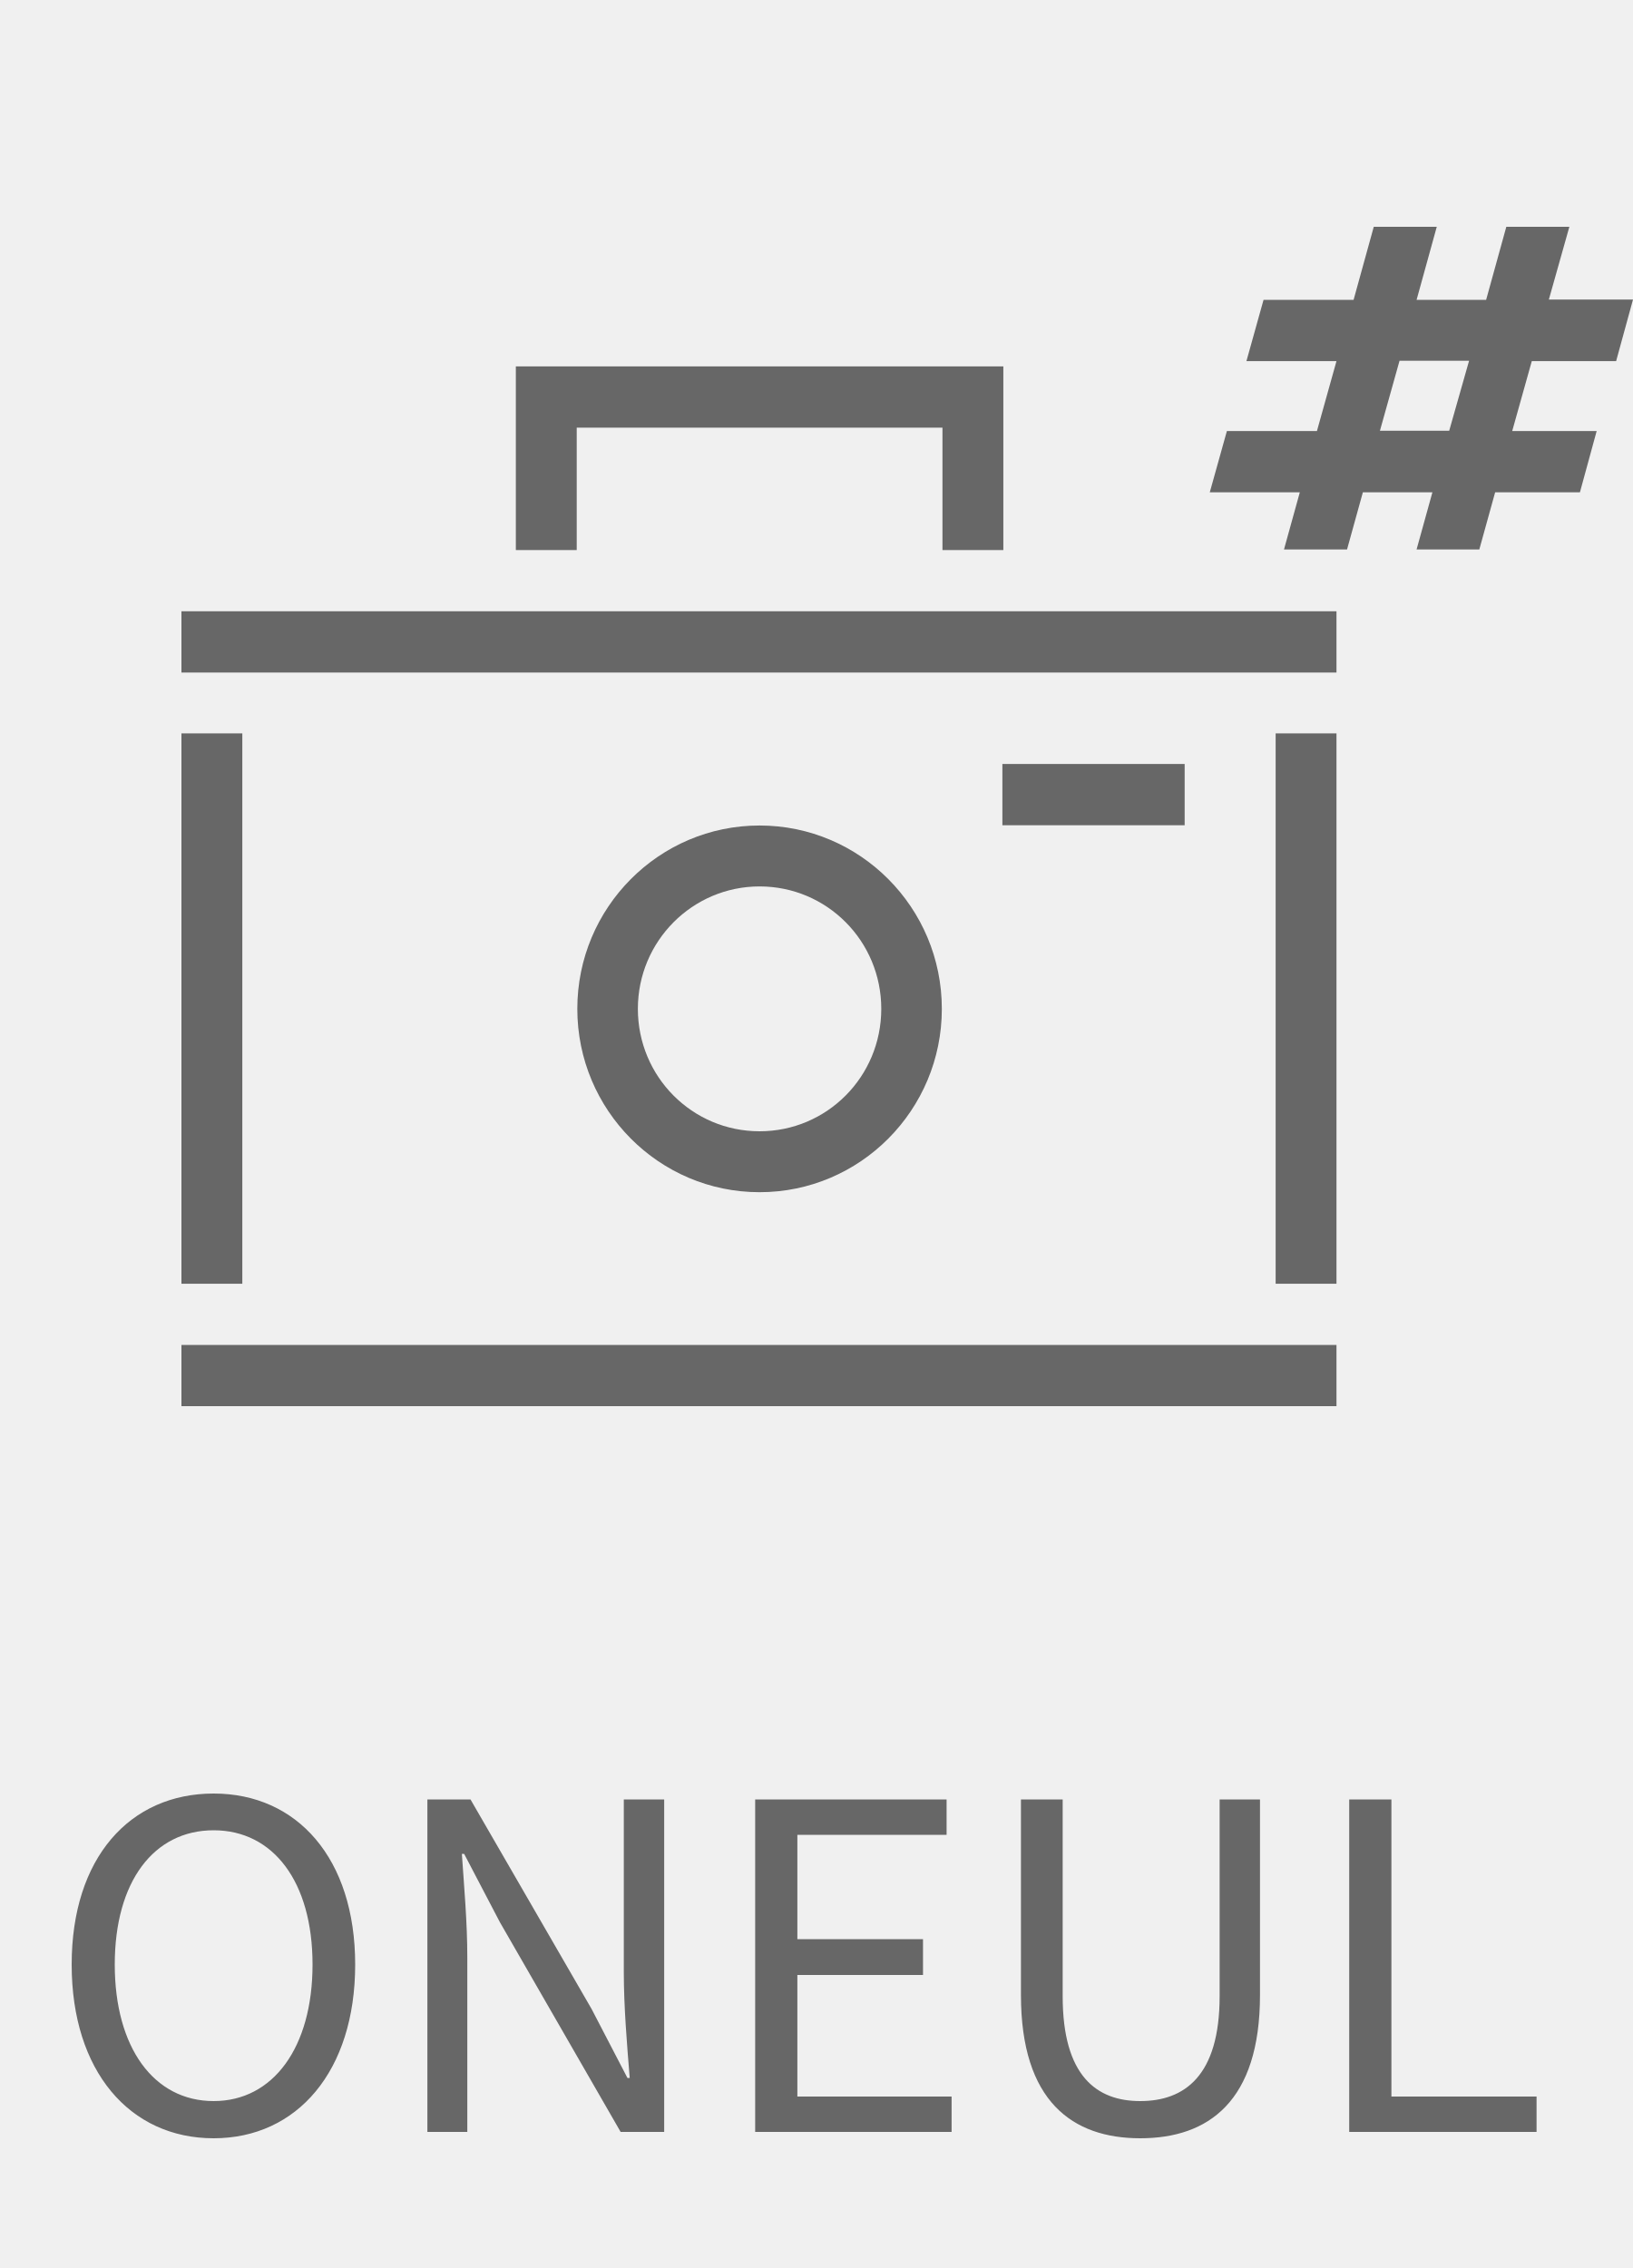
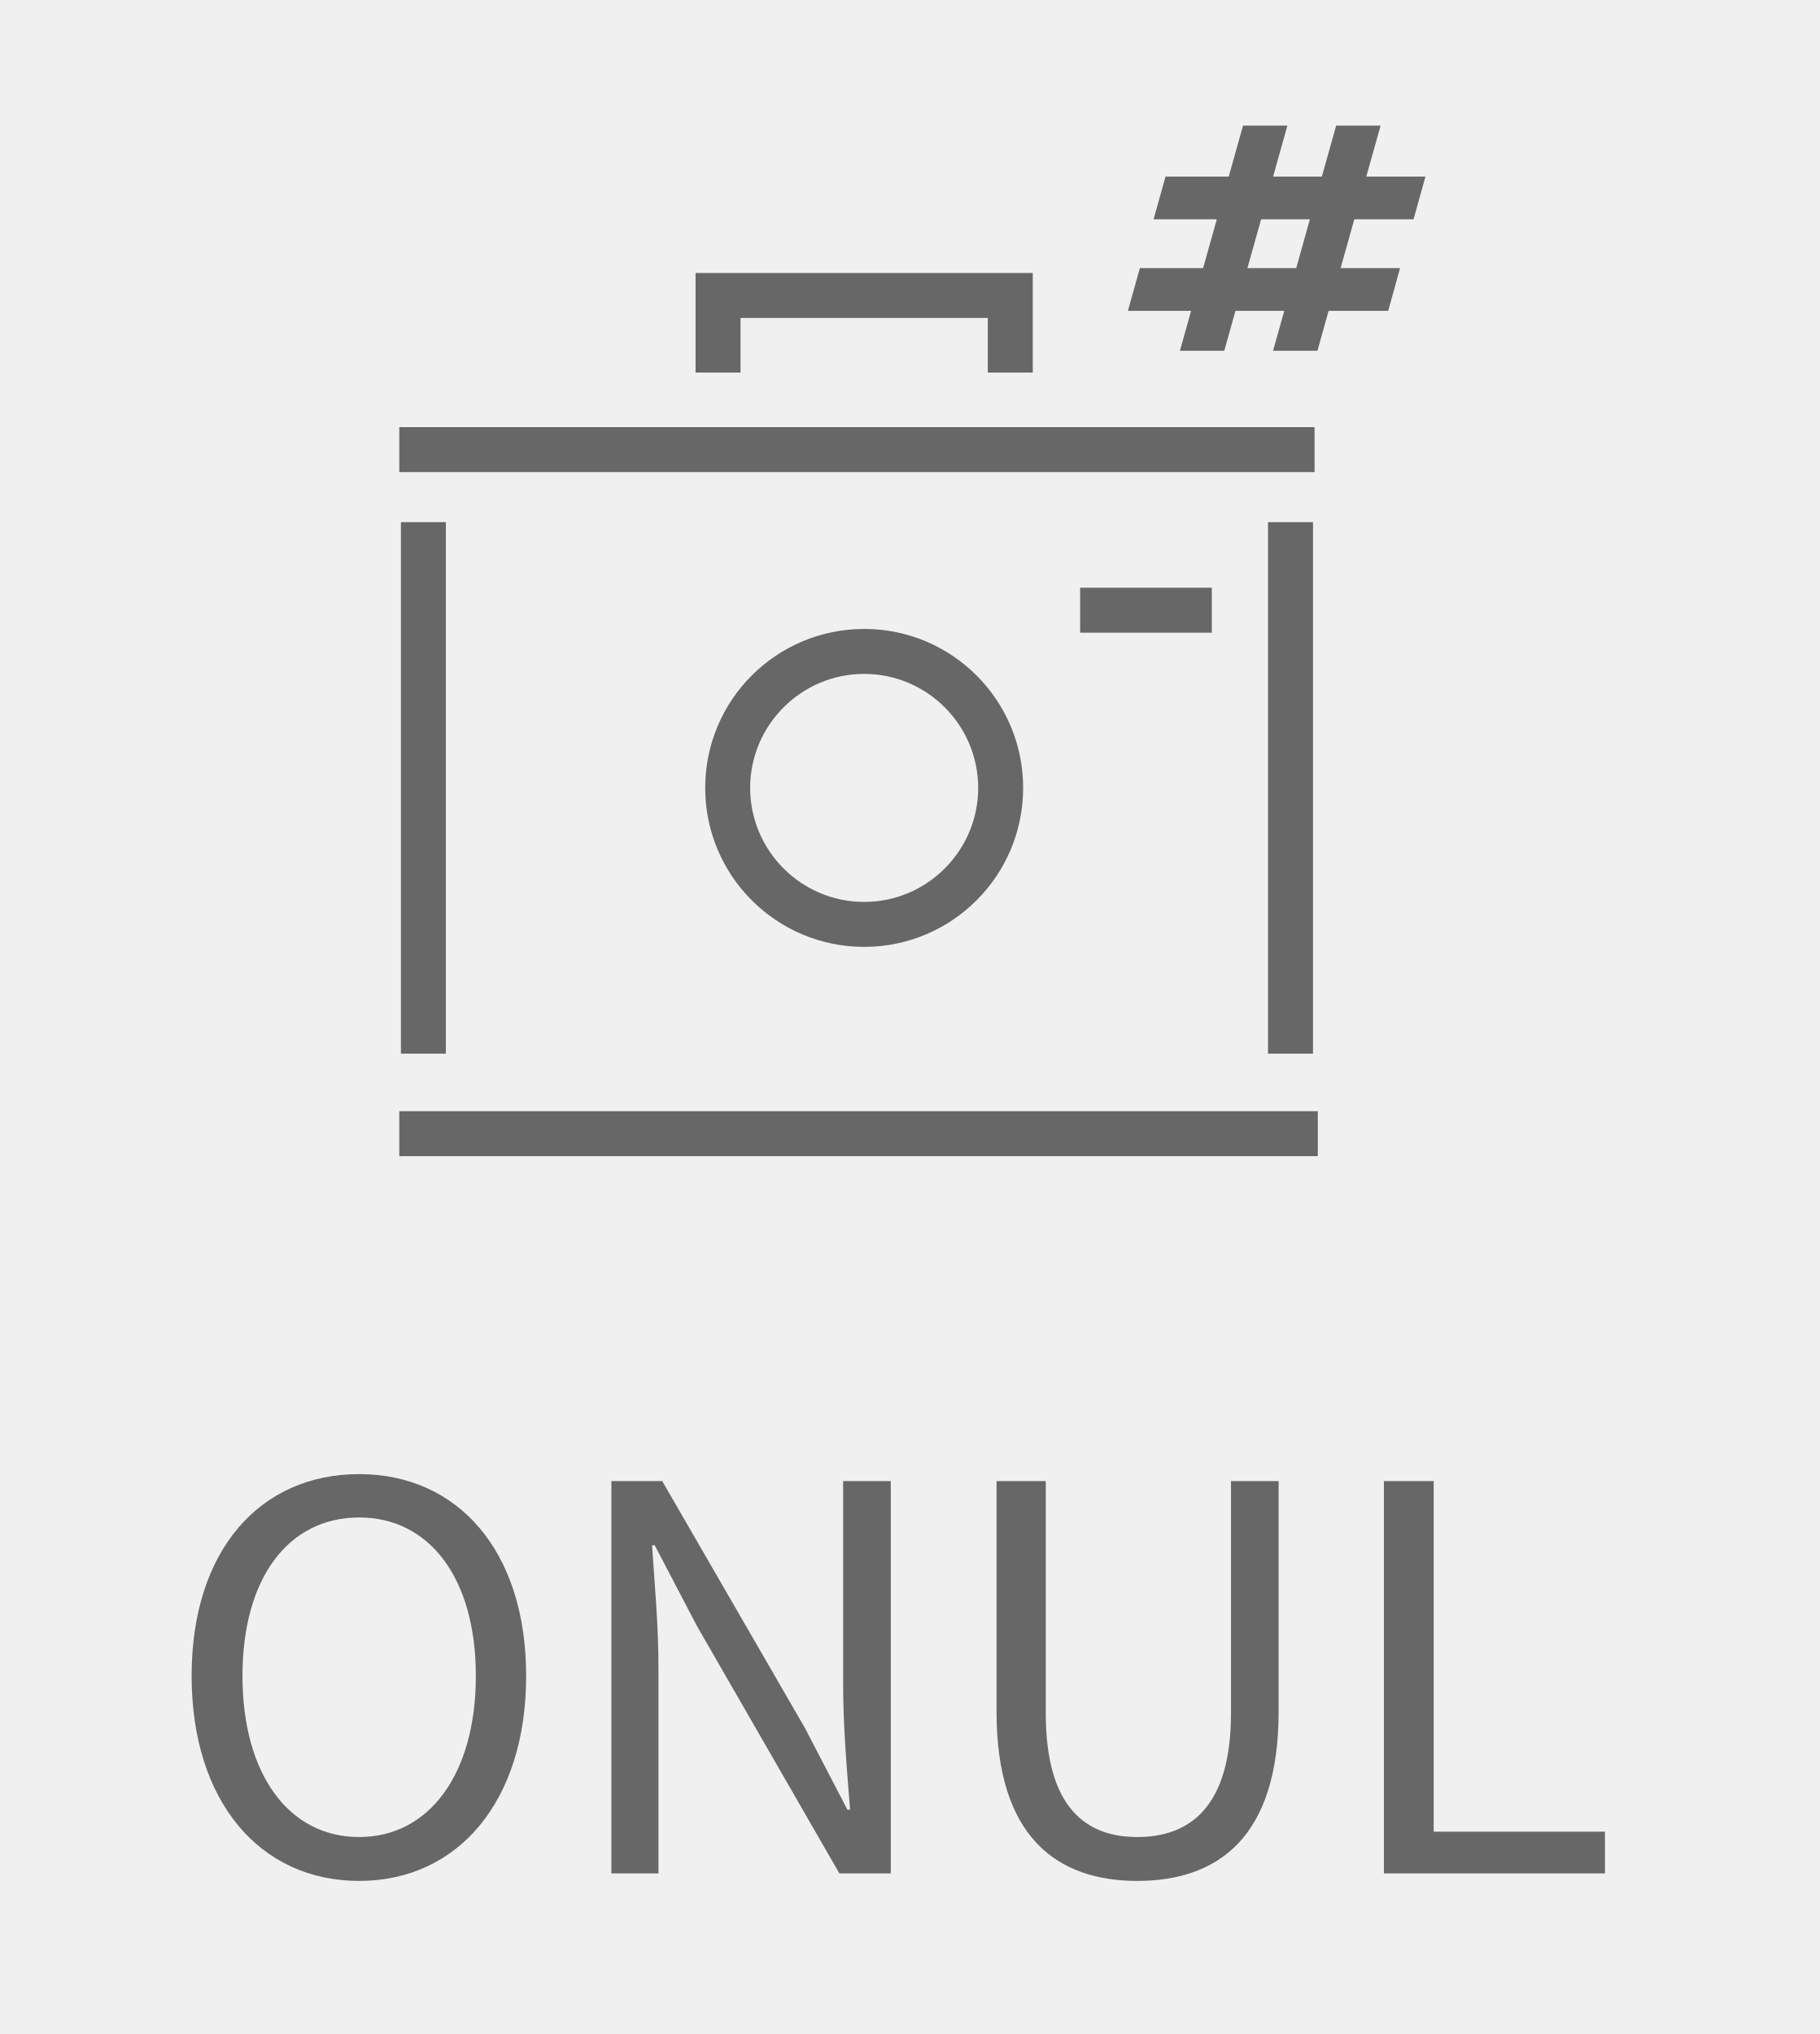
- <svg xmlns="http://www.w3.org/2000/svg" width="36" height="50" viewBox="0 0 36 50" fill="none">
-   <g clip-path="url(#clip0_553_1216)">
-     <path fill-rule="evenodd" clip-rule="evenodd" d="M36 6.604L35.63 7.954V7.961H33.769L33.337 9.503H35.199L34.83 10.853H32.961L32.612 12.113H31.229L31.578 10.853H30.045L29.696 12.113H28.306L28.655 10.853H26.67L27.047 9.503H29.032L29.463 7.961H27.478L27.855 6.611H29.84L30.285 5H31.674L31.229 6.611H32.762L33.207 5H34.597L34.145 6.604H36ZM30.421 9.496H31.948L32.386 7.954H30.853L30.421 9.496ZM20.777 12.127H22.119V8.078H11.372V12.127H12.714V9.428H20.777V12.127ZM29.463 13.476H4V14.826H29.463V13.476ZM4 29.651H29.463V31H4V29.651ZM29.463 16.168H28.128H28.122V28.301H29.463V16.168ZM4 16.168H5.342V28.301H4V16.168ZM26.116 16.843H22.098V18.193H26.116V16.843ZM16.745 26.283C14.527 26.283 12.727 24.472 12.727 22.241C12.727 20.01 14.527 18.199 16.745 18.199C18.963 18.199 20.763 20.01 20.763 22.241C20.763 24.472 18.963 26.283 16.745 26.283ZM16.745 19.542C15.267 19.542 14.062 20.747 14.062 22.241C14.062 23.735 15.26 24.94 16.745 24.94C18.231 24.94 19.428 23.735 19.428 22.241C19.428 20.747 18.231 19.542 16.745 19.542Z" fill="#676767" />
-   </g>
-   <path d="M4.71 47.14C6.55 47.14 7.83 45.66 7.83 43.31C7.83 40.97 6.55 39.54 4.71 39.54C2.86 39.54 1.58 40.96 1.58 43.31C1.58 45.66 2.86 47.14 4.71 47.14ZM4.71 46.32C3.39 46.32 2.53 45.14 2.53 43.31C2.53 41.48 3.39 40.35 4.71 40.35C6.02 40.35 6.89 41.48 6.89 43.31C6.89 45.14 6.02 46.32 4.71 46.32ZM9.422 47H10.302V43.16C10.302 42.38 10.232 41.61 10.182 40.87H10.232L11.022 42.38L13.682 47H14.642V39.67H13.752V43.48C13.752 44.24 13.822 45.07 13.882 45.81H13.832L13.042 44.29L10.372 39.67H9.422V47ZM16.648 47H20.978V46.22H17.578V43.54H20.348V42.75H17.578V40.45H20.868V39.67H16.648V47ZM25.137 47.14C26.637 47.14 27.777 46.33 27.777 43.98V39.67H26.887V44.01C26.887 45.77 26.107 46.32 25.137 46.32C24.177 46.32 23.427 45.77 23.427 44.01V39.67H22.507V43.98C22.507 46.33 23.647 47.14 25.137 47.14ZM29.744 47H33.874V46.22H30.674V39.67H29.744V47Z" fill="#676767" />
-   <defs>
-     <clipPath id="clip0_553_1216">
-       <rect width="32" height="26" fill="white" transform="translate(4 5)" />
-     </clipPath>
-   </defs>
+ <svg xmlns="http://www.w3.org/2000/svg" width="34" height="38" viewBox="0 0 34 38" fill="none">
+   <path d="M6.71 35.14C8.55 35.14 9.83 33.66 9.83 31.31C9.83 28.97 8.55 27.54 6.71 27.54C4.86 27.54 3.58 28.96 3.58 31.31C3.58 33.66 4.86 35.14 6.71 35.14ZM6.71 34.32C5.39 34.32 4.53 33.14 4.53 31.31C4.53 29.48 5.39 28.35 6.71 28.35C8.02 28.35 8.89 29.48 8.89 31.31C8.89 33.14 8.02 34.32 6.71 34.32ZM11.422 35H12.302V31.16C12.302 30.38 12.232 29.61 12.182 28.87H12.232L13.022 30.38L15.682 35H16.642V27.67H15.752V31.48C15.752 32.24 15.822 33.07 15.882 33.81H15.832L15.042 32.29L12.372 27.67H11.422V35ZM21.248 35.14C22.748 35.14 23.888 34.33 23.888 31.98V27.67H22.998V32.01C22.998 33.77 22.218 34.32 21.248 34.32C20.288 34.32 19.538 33.77 19.538 32.01V27.67H18.618V31.98C18.618 34.33 19.758 35.14 21.248 35.14ZM25.855 35H29.985V34.22H26.785V27.67H25.855V35Z" fill="#676767" />
+   <path d="M18.455 5.1H13.835H12.995V5.94V6.96H13.835V5.94H18.455V6.96H19.295V5.1H18.455Z" fill="#676767" />
+   <path d="M24.62 20.76H7.46V21.6H24.62V20.76Z" fill="#676767" />
+   <path d="M22.64 10.98H20.18V11.82H22.64V10.98Z" fill="#676767" />
+   <path d="M24.56 7.98H7.46V8.82H24.56V7.98Z" fill="#676767" />
+   <path d="M24.53 9.755H23.69V19.685H24.53V9.755Z" fill="#676767" />
+   <path d="M8.33 9.755H7.49V19.685H8.33V9.755Z" fill="#676767" />
+   <path d="M25.792 2.347H24.963L24.696 3.299H23.785L24.052 2.347H23.223L22.956 3.299H21.775L21.552 4.097H22.733L22.477 5.009H21.296L21.072 5.807H22.253L22.044 6.553H22.873L23.082 5.807H23.994L23.784 6.553H24.613L24.822 5.807H25.935L26.157 5.009H25.046L25.302 4.097H26.409L26.631 3.299H25.526L25.793 2.347H25.792ZM24.217 5.009H23.305L23.561 4.097H24.472L24.217 5.009Z" fill="#676767" />
+   <path d="M16.145 12.59C17.319 12.59 18.275 13.546 18.275 14.72C18.275 15.894 17.319 16.85 16.145 16.85C14.971 16.85 14.015 15.894 14.015 14.72C14.015 13.546 14.971 12.59 16.145 12.59ZM16.145 11.75C14.505 11.75 13.175 13.079 13.175 14.72C13.175 16.36 14.505 17.69 16.145 17.69C17.785 17.69 19.115 16.36 19.115 14.72C19.115 13.079 17.785 11.75 16.145 11.75Z" fill="#676767" />
</svg>
